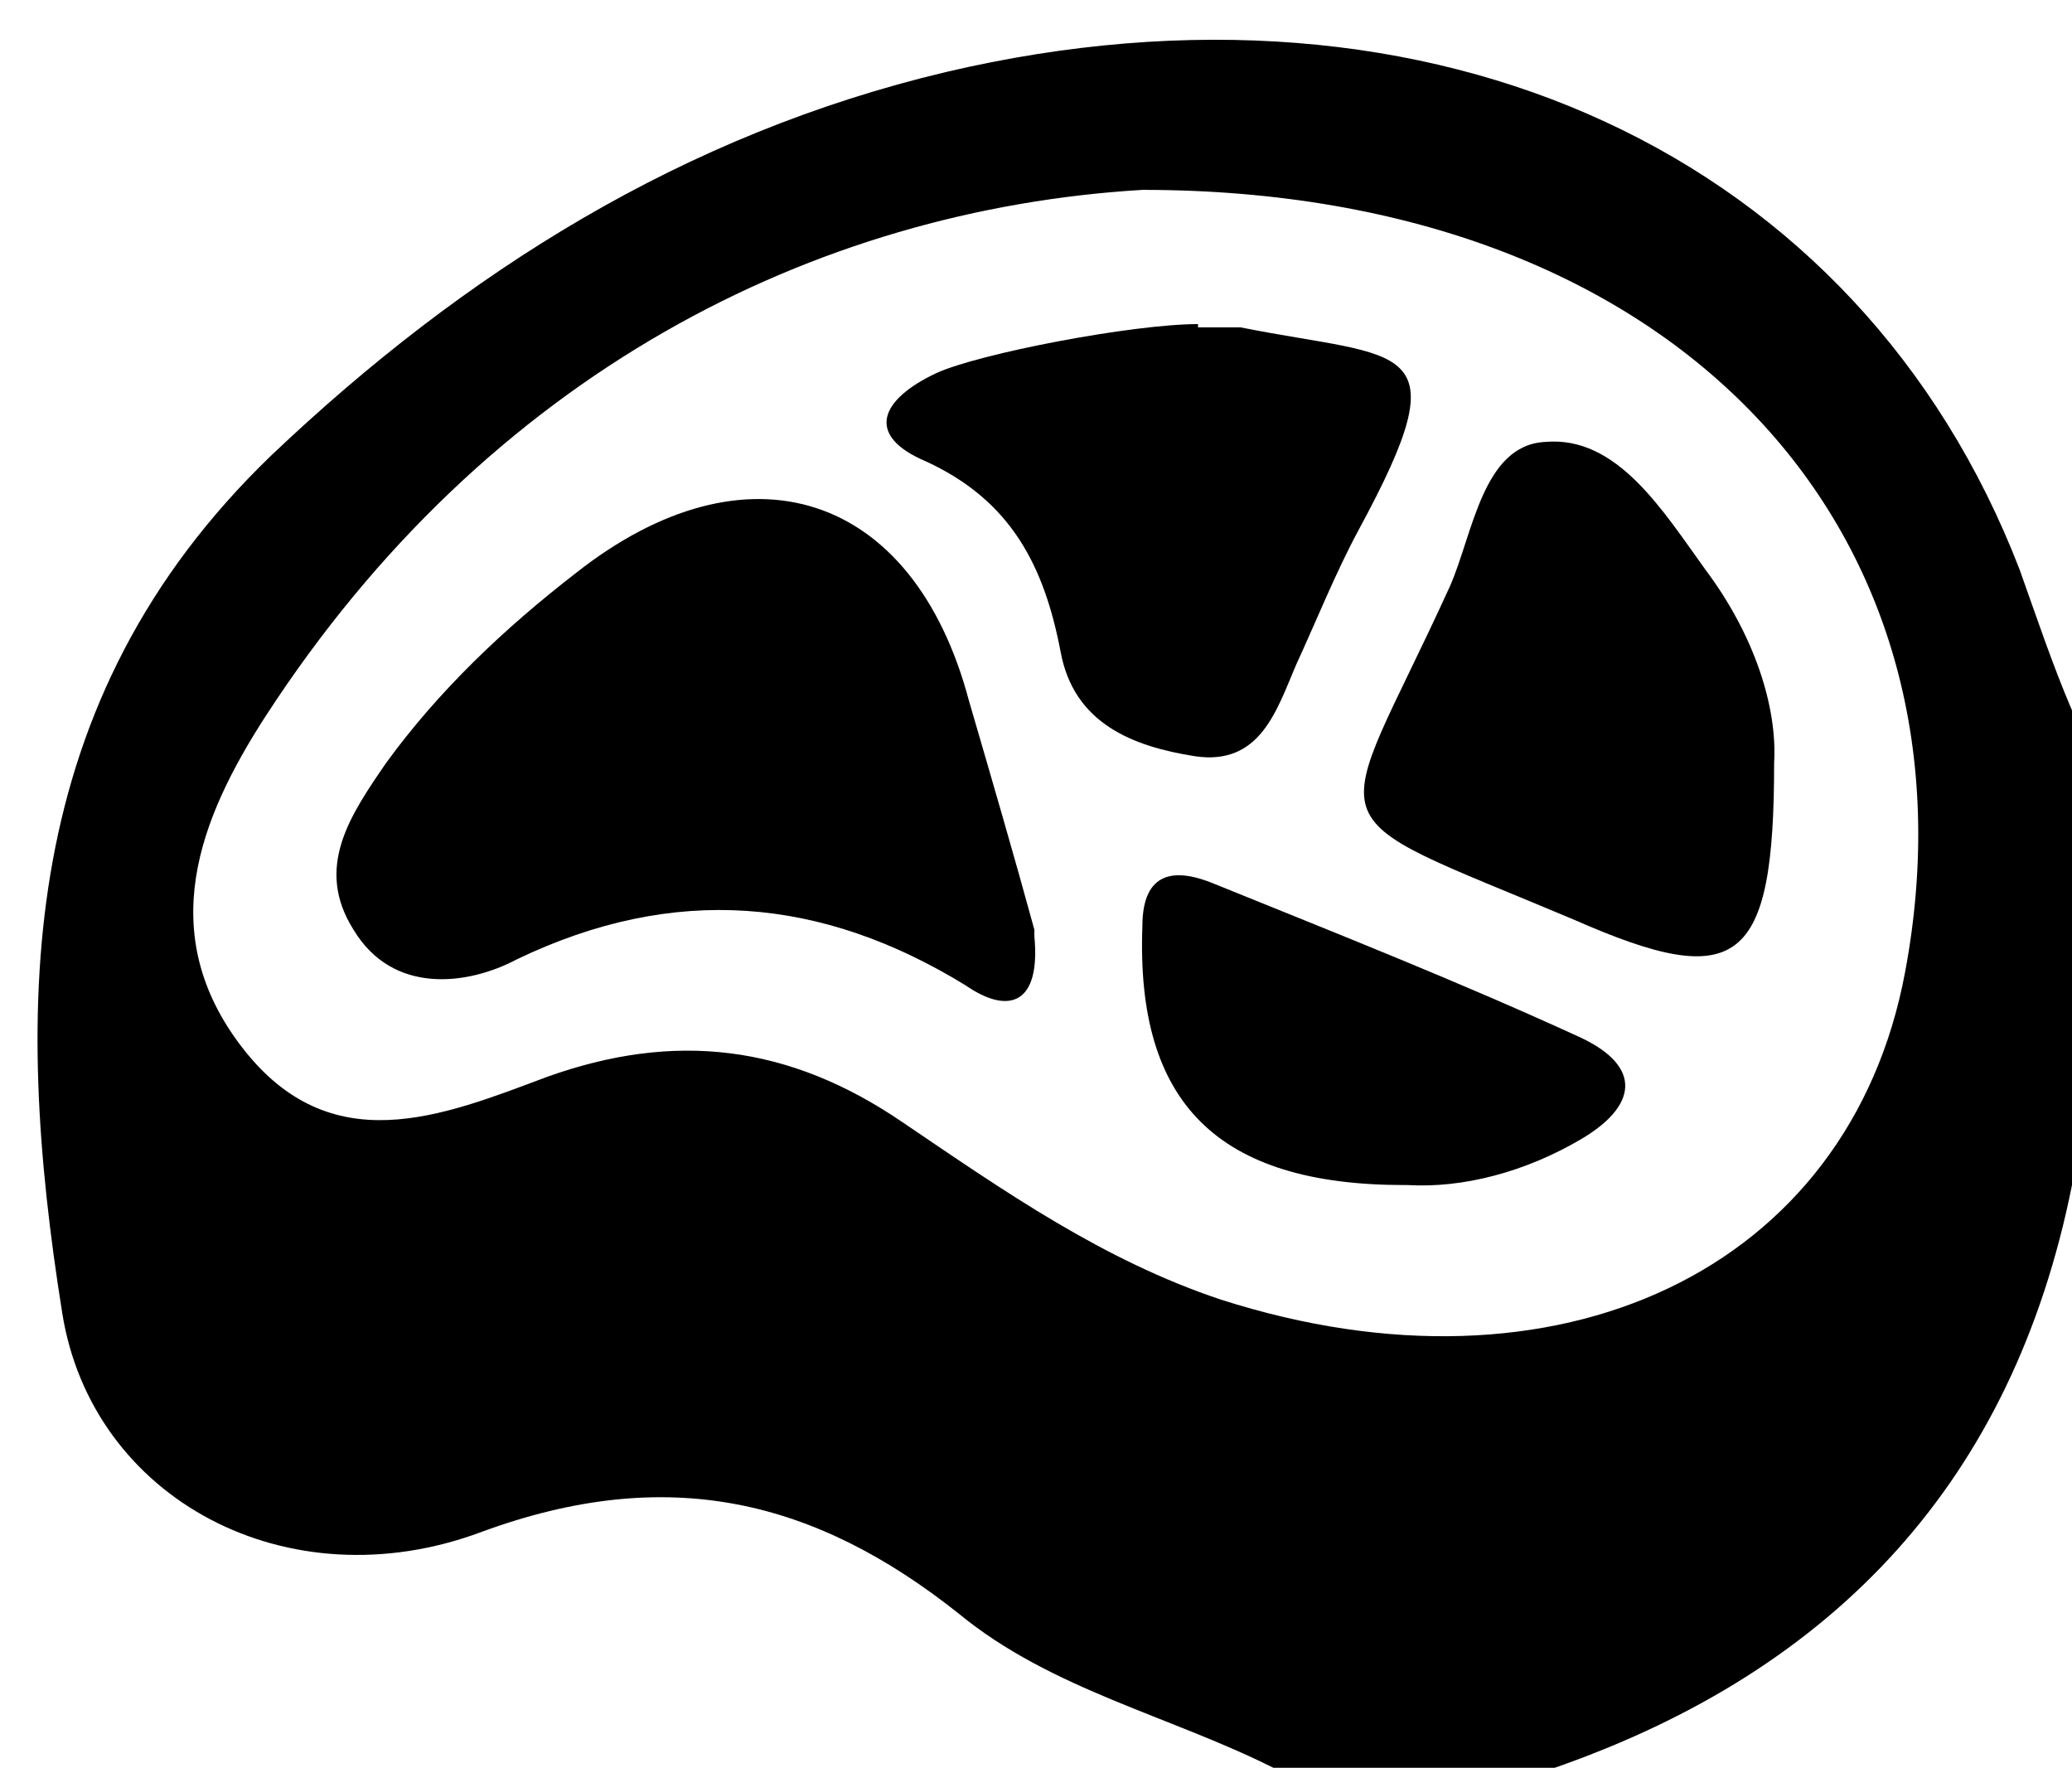
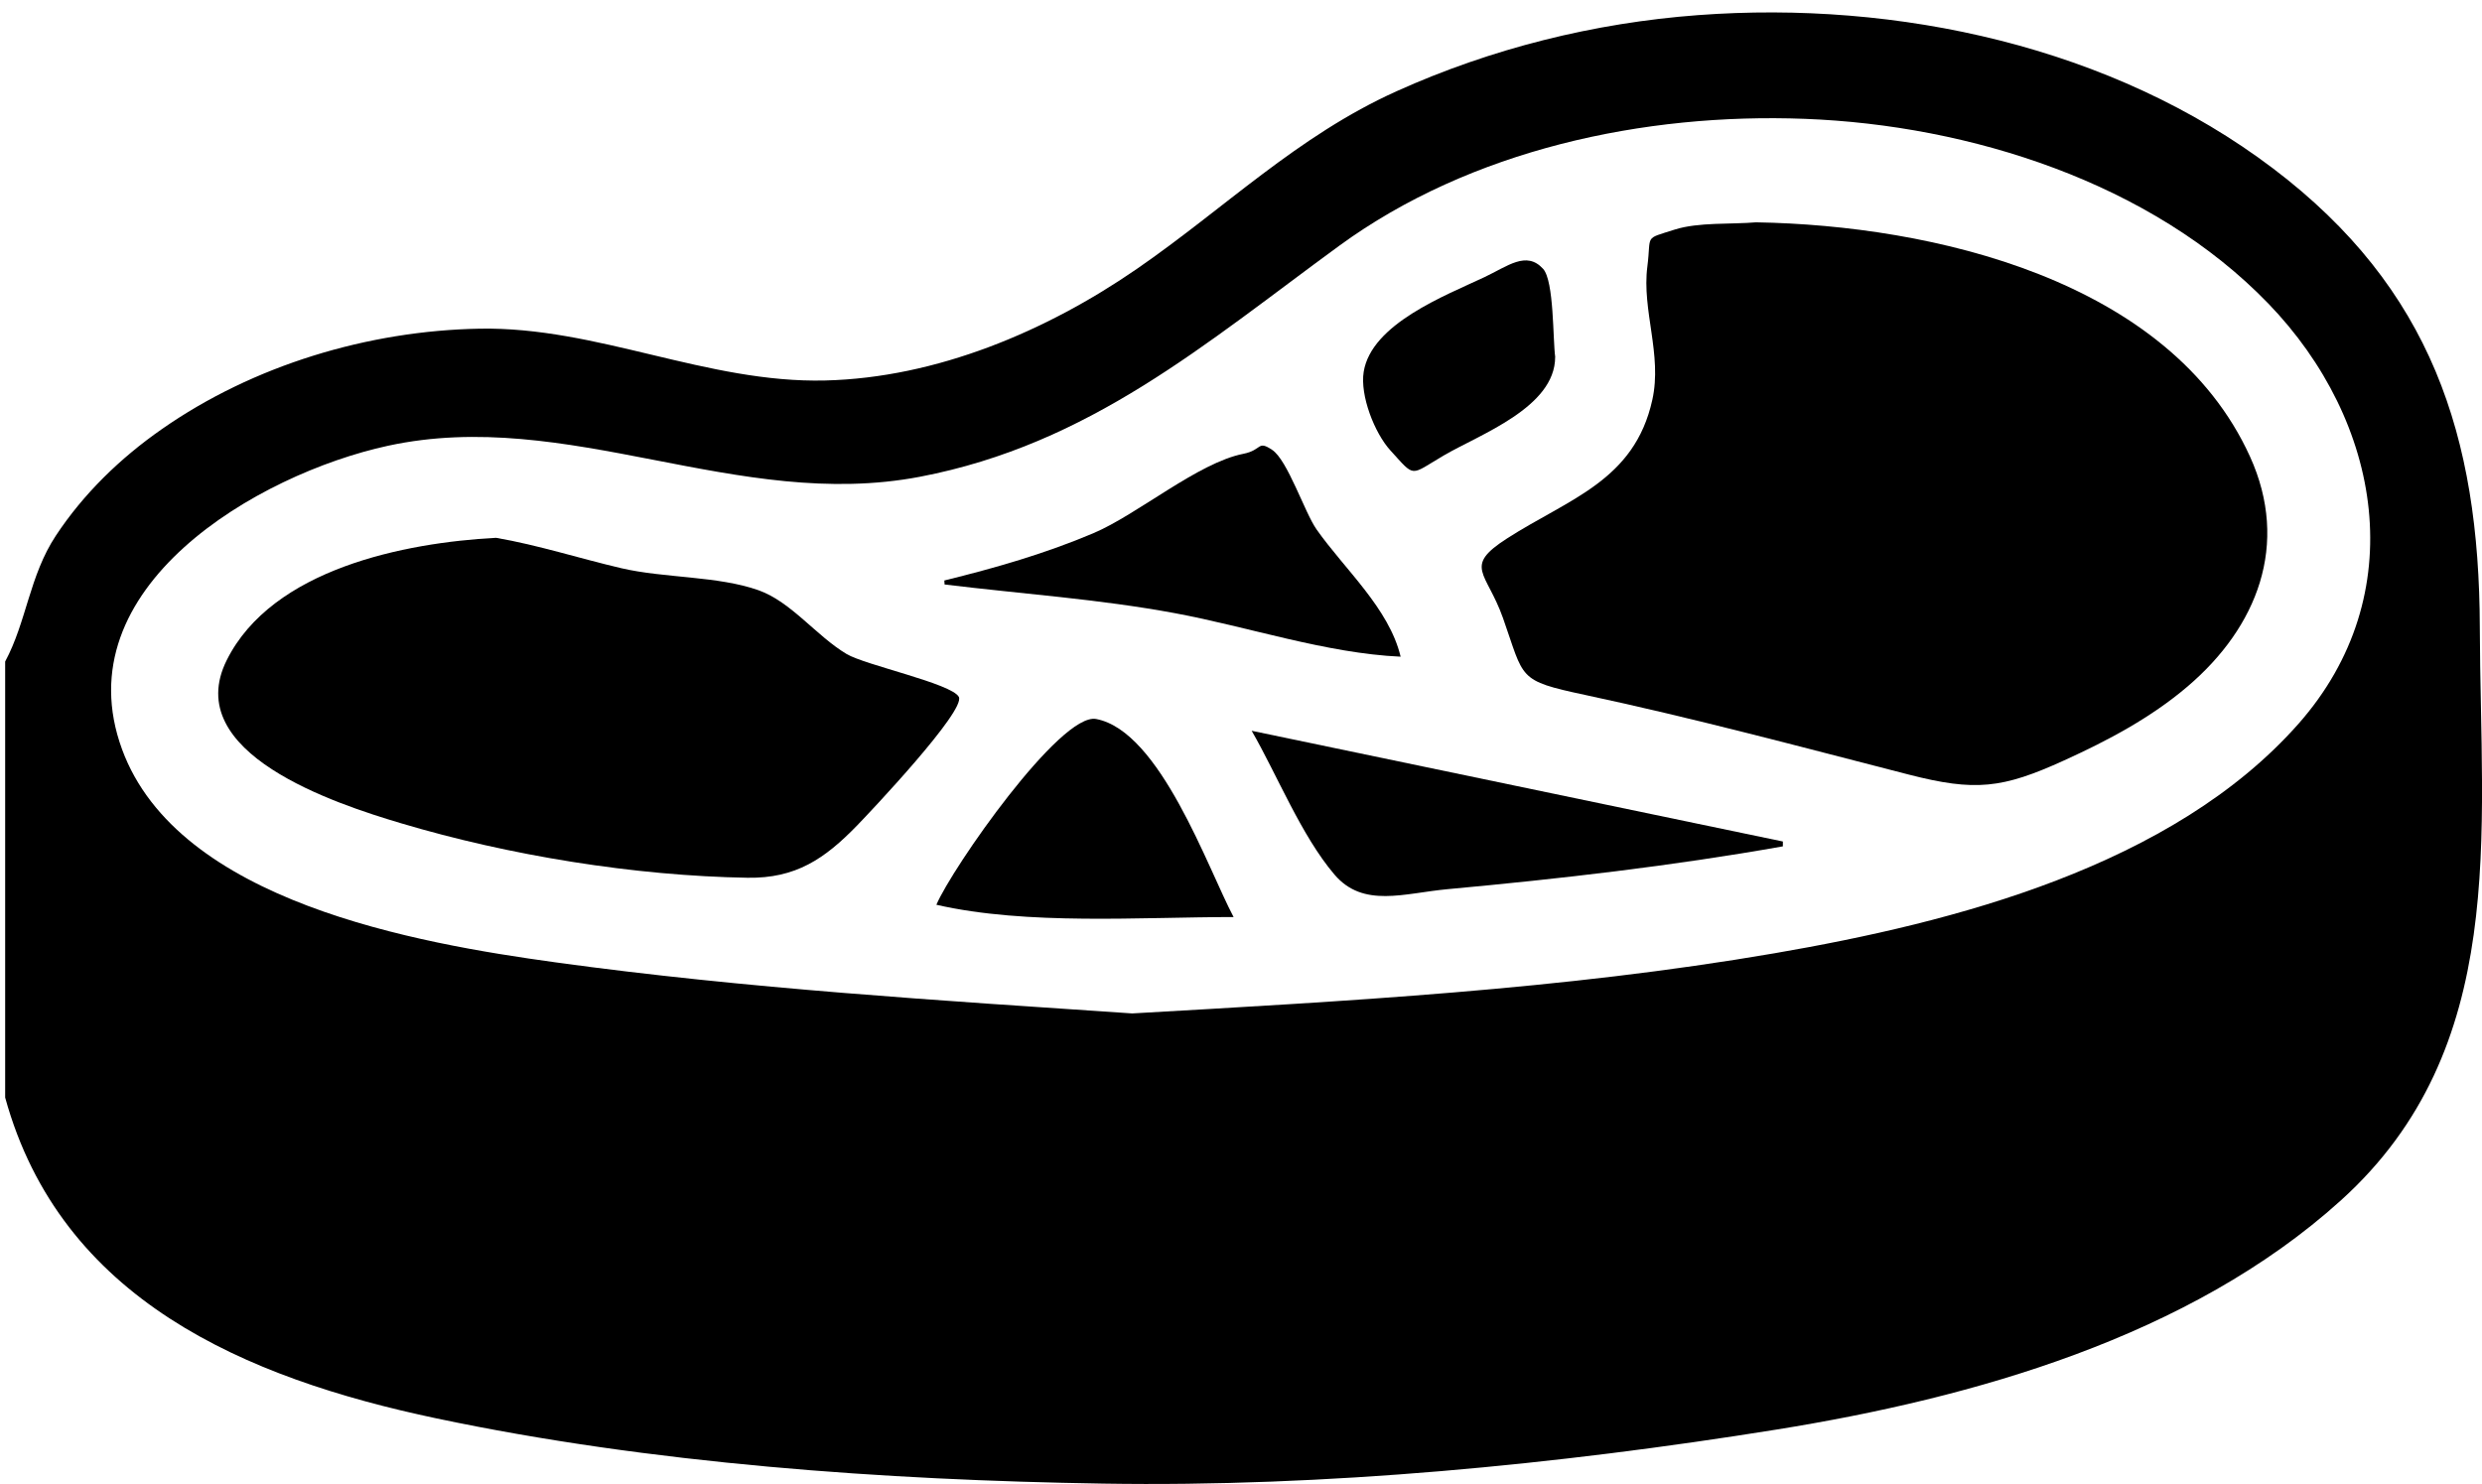
- <svg xmlns="http://www.w3.org/2000/svg" viewBox="0 0 6.33 5.4">
+ <svg xmlns="http://www.w3.org/2000/svg" viewBox="0 0 408.62 244.35">
  <g>
-     <path d="m4.75,5.4h-.86c-.32-.16-.68-.24-.96-.47-.44-.35-.89-.46-1.46-.25-.59.22-1.19-.1-1.28-.67C.04,3.07.05,2.14.83,1.39,1.42.83,2.09.41,2.89.22c1.49-.35,2.79.25,3.28,1.52.05.14.1.29.16.43v1.45c-.18.9-.72,1.48-1.58,1.78ZM3.49.58c-1,.06-2,.56-2.68,1.61-.2.31-.34.66-.07,1.01.27.35.61.21.93.09.39-.14.74-.1,1.09.14.31.21.61.42.97.54,1.03.33,1.92-.09,2.09-1,.25-1.33-.68-2.39-2.33-2.39Z" />
-     <path d="m3.16,2.86c.02.21-.08.24-.21.15-.44-.27-.89-.31-1.37-.08-.15.08-.38.11-.5-.09-.12-.19-.01-.35.1-.51.16-.22.36-.41.58-.58.52-.41,1.03-.25,1.2.39.07.24.14.48.2.7Z" />
-     <path d="m5.42,2.33c0,.62-.11.7-.61.48-.83-.35-.74-.23-.38-1.02.07-.16.1-.43.29-.44.22-.02.36.21.49.39.15.2.22.42.21.59Z" />
-     <path d="m3.66,1s.09,0,.13,0c.5.1.68.03.36.62-.07.13-.13.28-.19.41-.06.14-.11.31-.31.28-.19-.03-.37-.1-.41-.32-.05-.26-.15-.46-.41-.58-.19-.08-.14-.19.03-.27.13-.06.6-.15.8-.15Z" />
-     <path d="m4.29,3.62c-.57,0-.82-.25-.8-.79,0-.17.1-.18.22-.13.37.15.75.3,1.12.47.19.09.17.21,0,.31-.17.1-.36.15-.53.14Z" />
+     <path d="m.85,180.71c0-23.93,0-47.85,0-71.78,3.53-6.57,3.99-14.13,8.34-20.72,4.57-6.93,10.64-12.8,17.44-17.54,15.07-10.53,33.99-16.22,52.33-16.55,19.41-.35,37.39,9.01,56.92,8.53,18.3-.45,36.39-8.1,51.28-18.37,14.51-10.01,26.42-21.89,42.77-29.26,15.6-7.04,32.55-11.26,49.62-12.53,32.83-2.45,68.16,5.16,94.69,25.26,26.01,19.71,33.93,44.08,34.02,75.55.09,34.08,4.87,69.31-22.9,94.38-24.87,22.46-60.51,32.51-92.88,37.71-36.15,5.8-74.24,9.49-110.86,8.9-36.03-.57-74.42-3.29-109.72-10.73-31.65-6.67-61.89-19.61-71.05-52.84Zm185.55-13.84c35.24-2.02,70.86-3.91,105.71-9.9,29.62-5.09,65.55-14.33,86.27-37.76,18.78-21.24,13.78-49.84-4.94-69.23-19.23-19.92-49.16-29.38-76.28-30.41-26.52-1.01-55.02,5.08-76.71,20.92-22.06,16.12-41.06,32.67-68.98,38.01-30.14,5.76-57.95-11.53-87.6-5.1-21.42,4.65-53.56,23.34-43.77,50,9.22,25.09,48.56,31.92,71.36,35.06,31.49,4.34,63.25,6.27,94.94,8.41Z" />
+     <path d="m289.19,36.61c28.85.5,67.97,9.39,81.24,38.58,6.56,14.45,1.2,28.07-10.29,37.85-6.07,5.17-13.11,8.89-20.32,12.17-10.16,4.63-14.62,5.15-25.62,2.32-17.72-4.55-35.38-9.29-53.27-13.11-11.19-2.39-9.93-2.59-13.49-12.66-2.71-7.65-6.61-8.42.67-13.1,10.17-6.54,20.98-9.48,23.92-22.83,1.65-7.46-1.75-14.73-.82-21.94.69-5.35-.67-4.43,4.48-6.08,3.94-1.26,9.34-.84,13.5-1.21Z" />
+     <path d="m81.63,88.55c7.02,1.21,13.73,3.39,20.66,5.01,7.05,1.65,15.92,1.26,22.59,3.63,5.38,1.91,9.52,7.53,14.5,10.5,3.09,1.84,17.25,4.85,18.47,7.05,1.24,2.22-14.66,19.04-16.74,21.18-5.34,5.5-10.1,8.74-18.05,8.61-18.63-.31-39.23-3.66-57.06-8.98-10.74-3.2-36.32-11.52-28.67-26.85,7.5-15.03,29.35-19.35,44.29-20.14Z" />
+     <path d="m206.07,120.33c29.8,6.21,58.62,12.22,87.45,18.23,0,.27,0,.53,0,.8-18.19,3.23-36.8,5.36-55.19,7.05-7.17.66-13.89,3.16-18.63-2.4-5.47-6.42-9.43-16.39-13.64-23.69Z" />
+     <path d="m155.47,95.58c8.38-2.06,16.58-4.41,24.53-7.78,7.32-3.1,17.2-11.6,24.71-13.08,3.13-.62,2.27-2.28,4.72-.65,2.56,1.69,5.34,10.29,7.33,13.12,4.63,6.58,11.92,12.96,13.83,20.94-12.32-.56-25.04-4.92-37.19-7.17-12.58-2.33-25.22-3.17-37.89-4.72l-.04-.65Z" />
+     <path d="m203.09,151c-15.37,0-33.97,1.39-48.93-2.02,2.55-6.02,20.42-31.7,26.3-30.59,10.55,1.98,18.4,24.64,22.63,32.61Z" />
+     <path d="m256.03,58.79c0,8.32-12.45,12.75-18.36,16.22-5.64,3.31-4.6,3.72-8.77-.85-2.6-2.85-5.02-9.04-4.39-12.94,1.28-7.9,13.41-12.54,19.85-15.57,3.86-1.82,6.93-4.4,9.68-1.39,1.83,2,1.6,11.7,2,14.53Z" />
  </g>
</svg>
